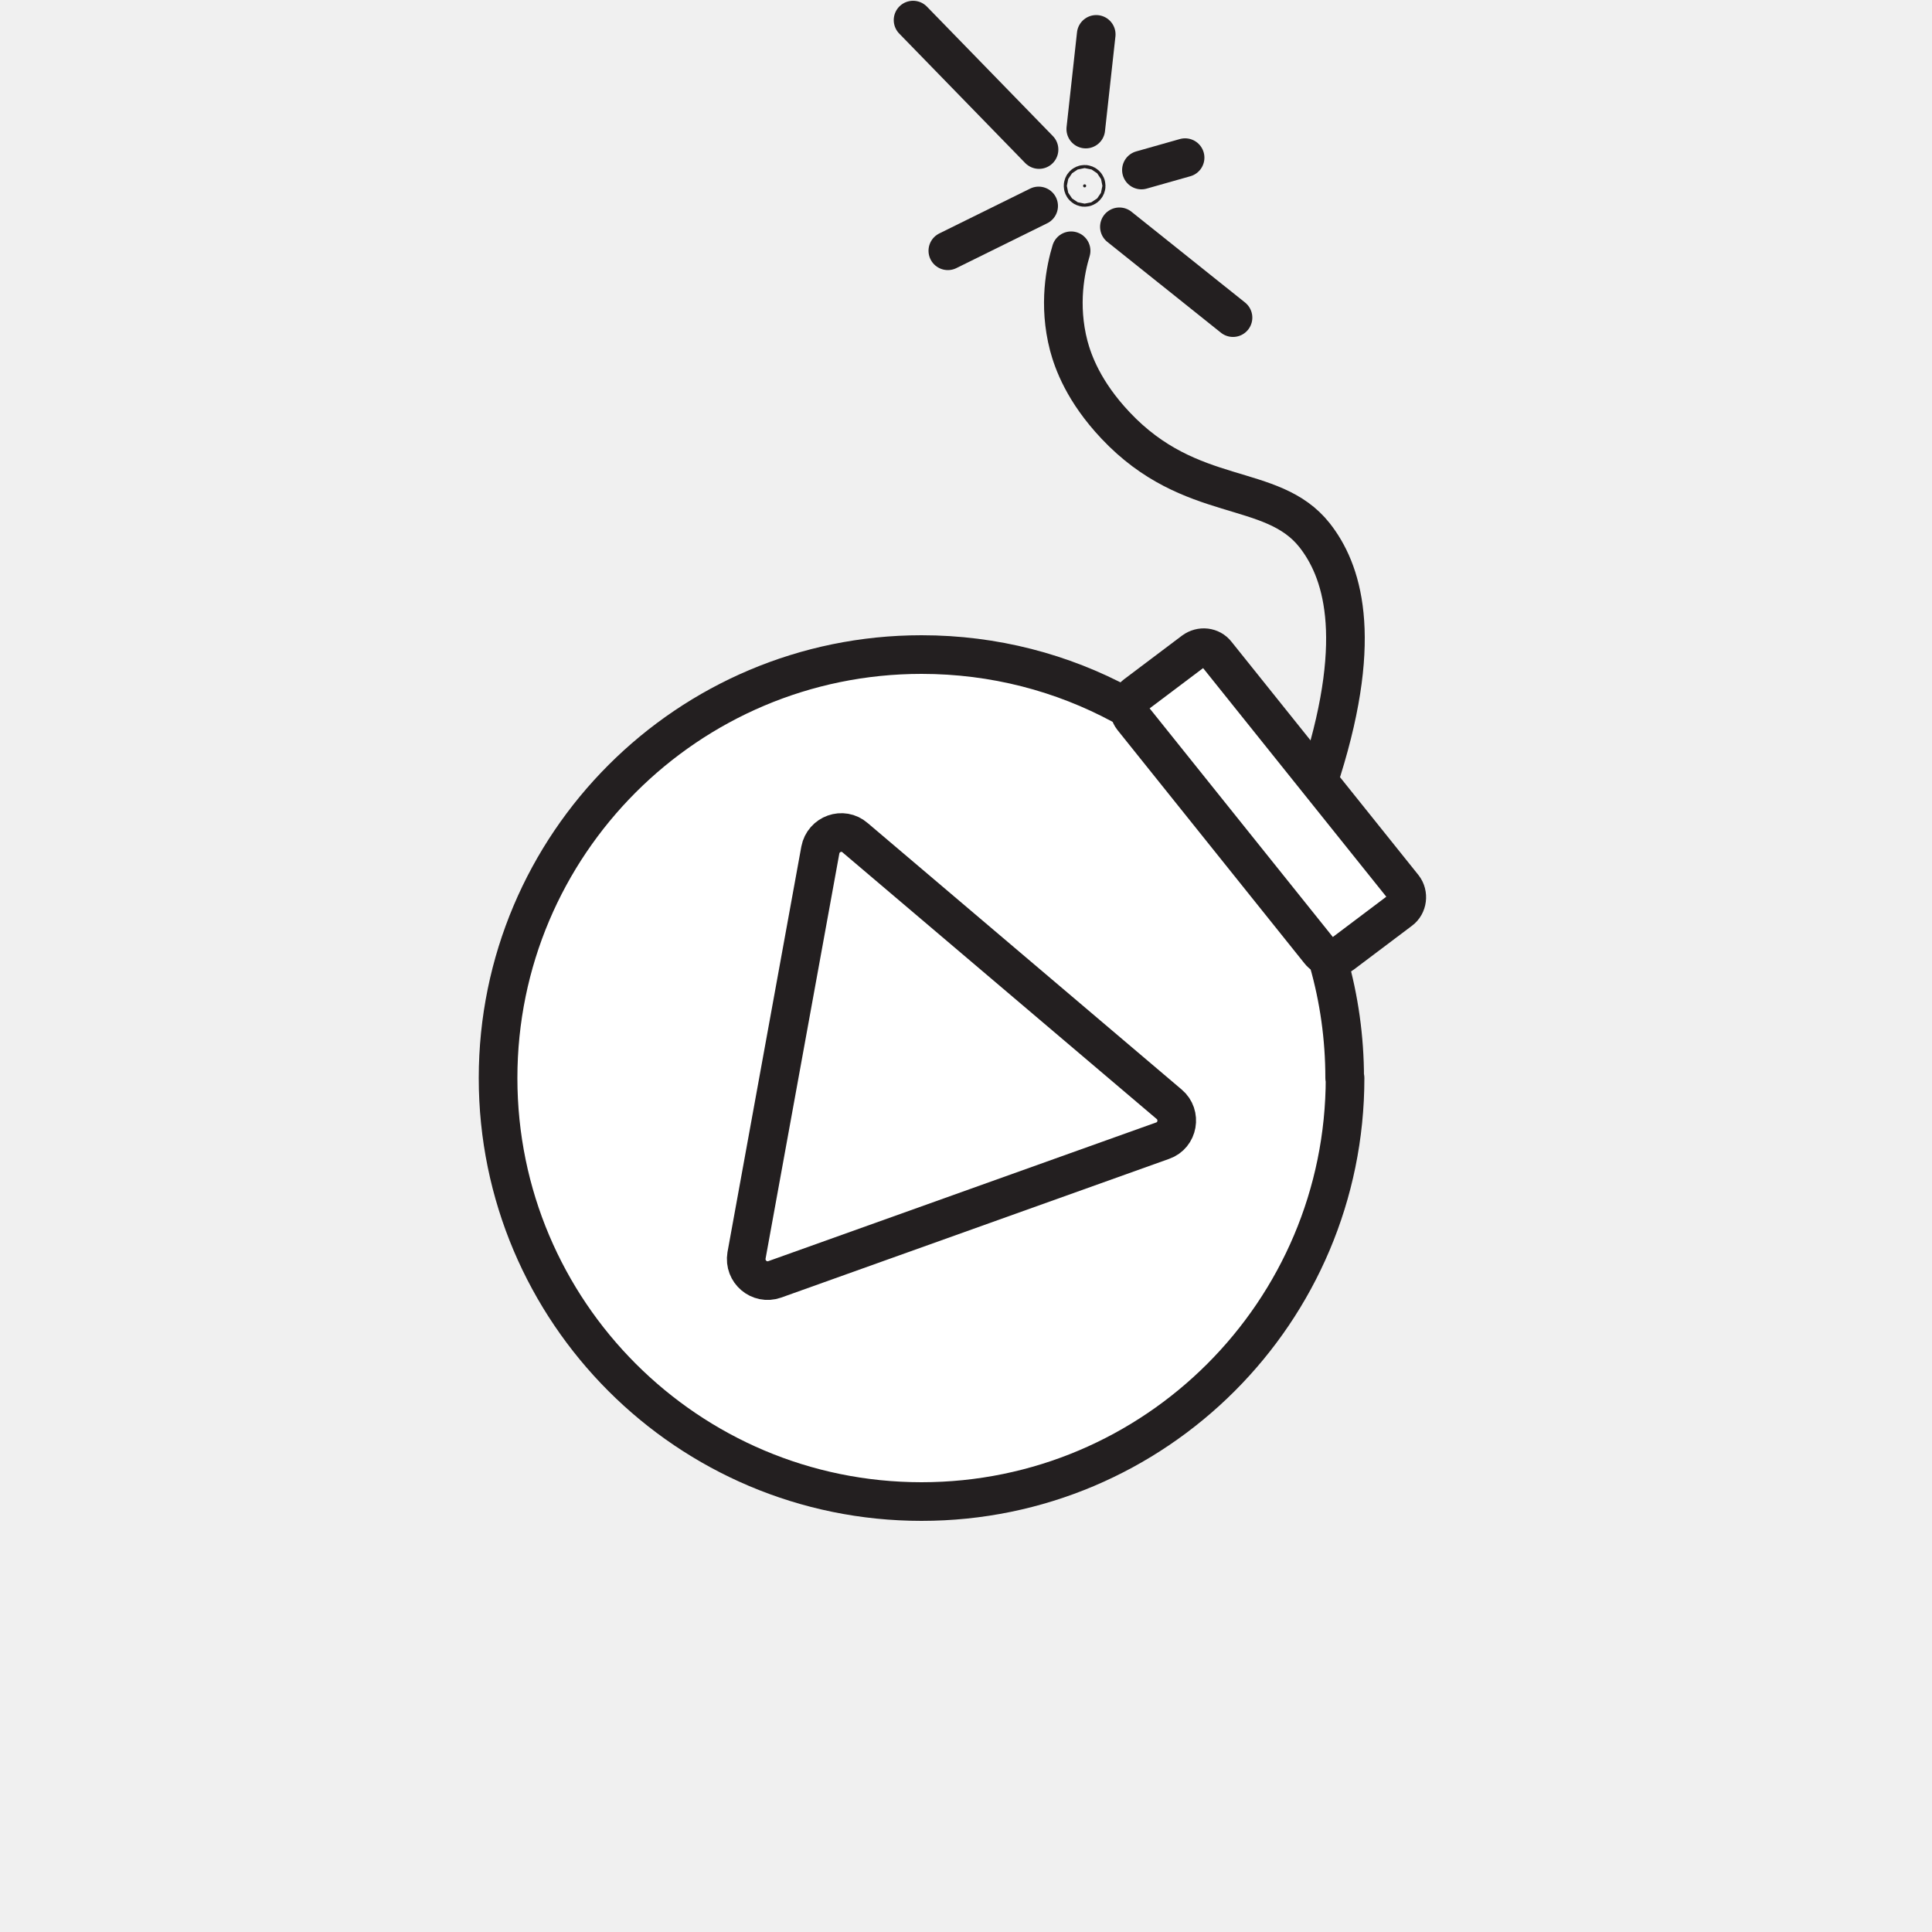
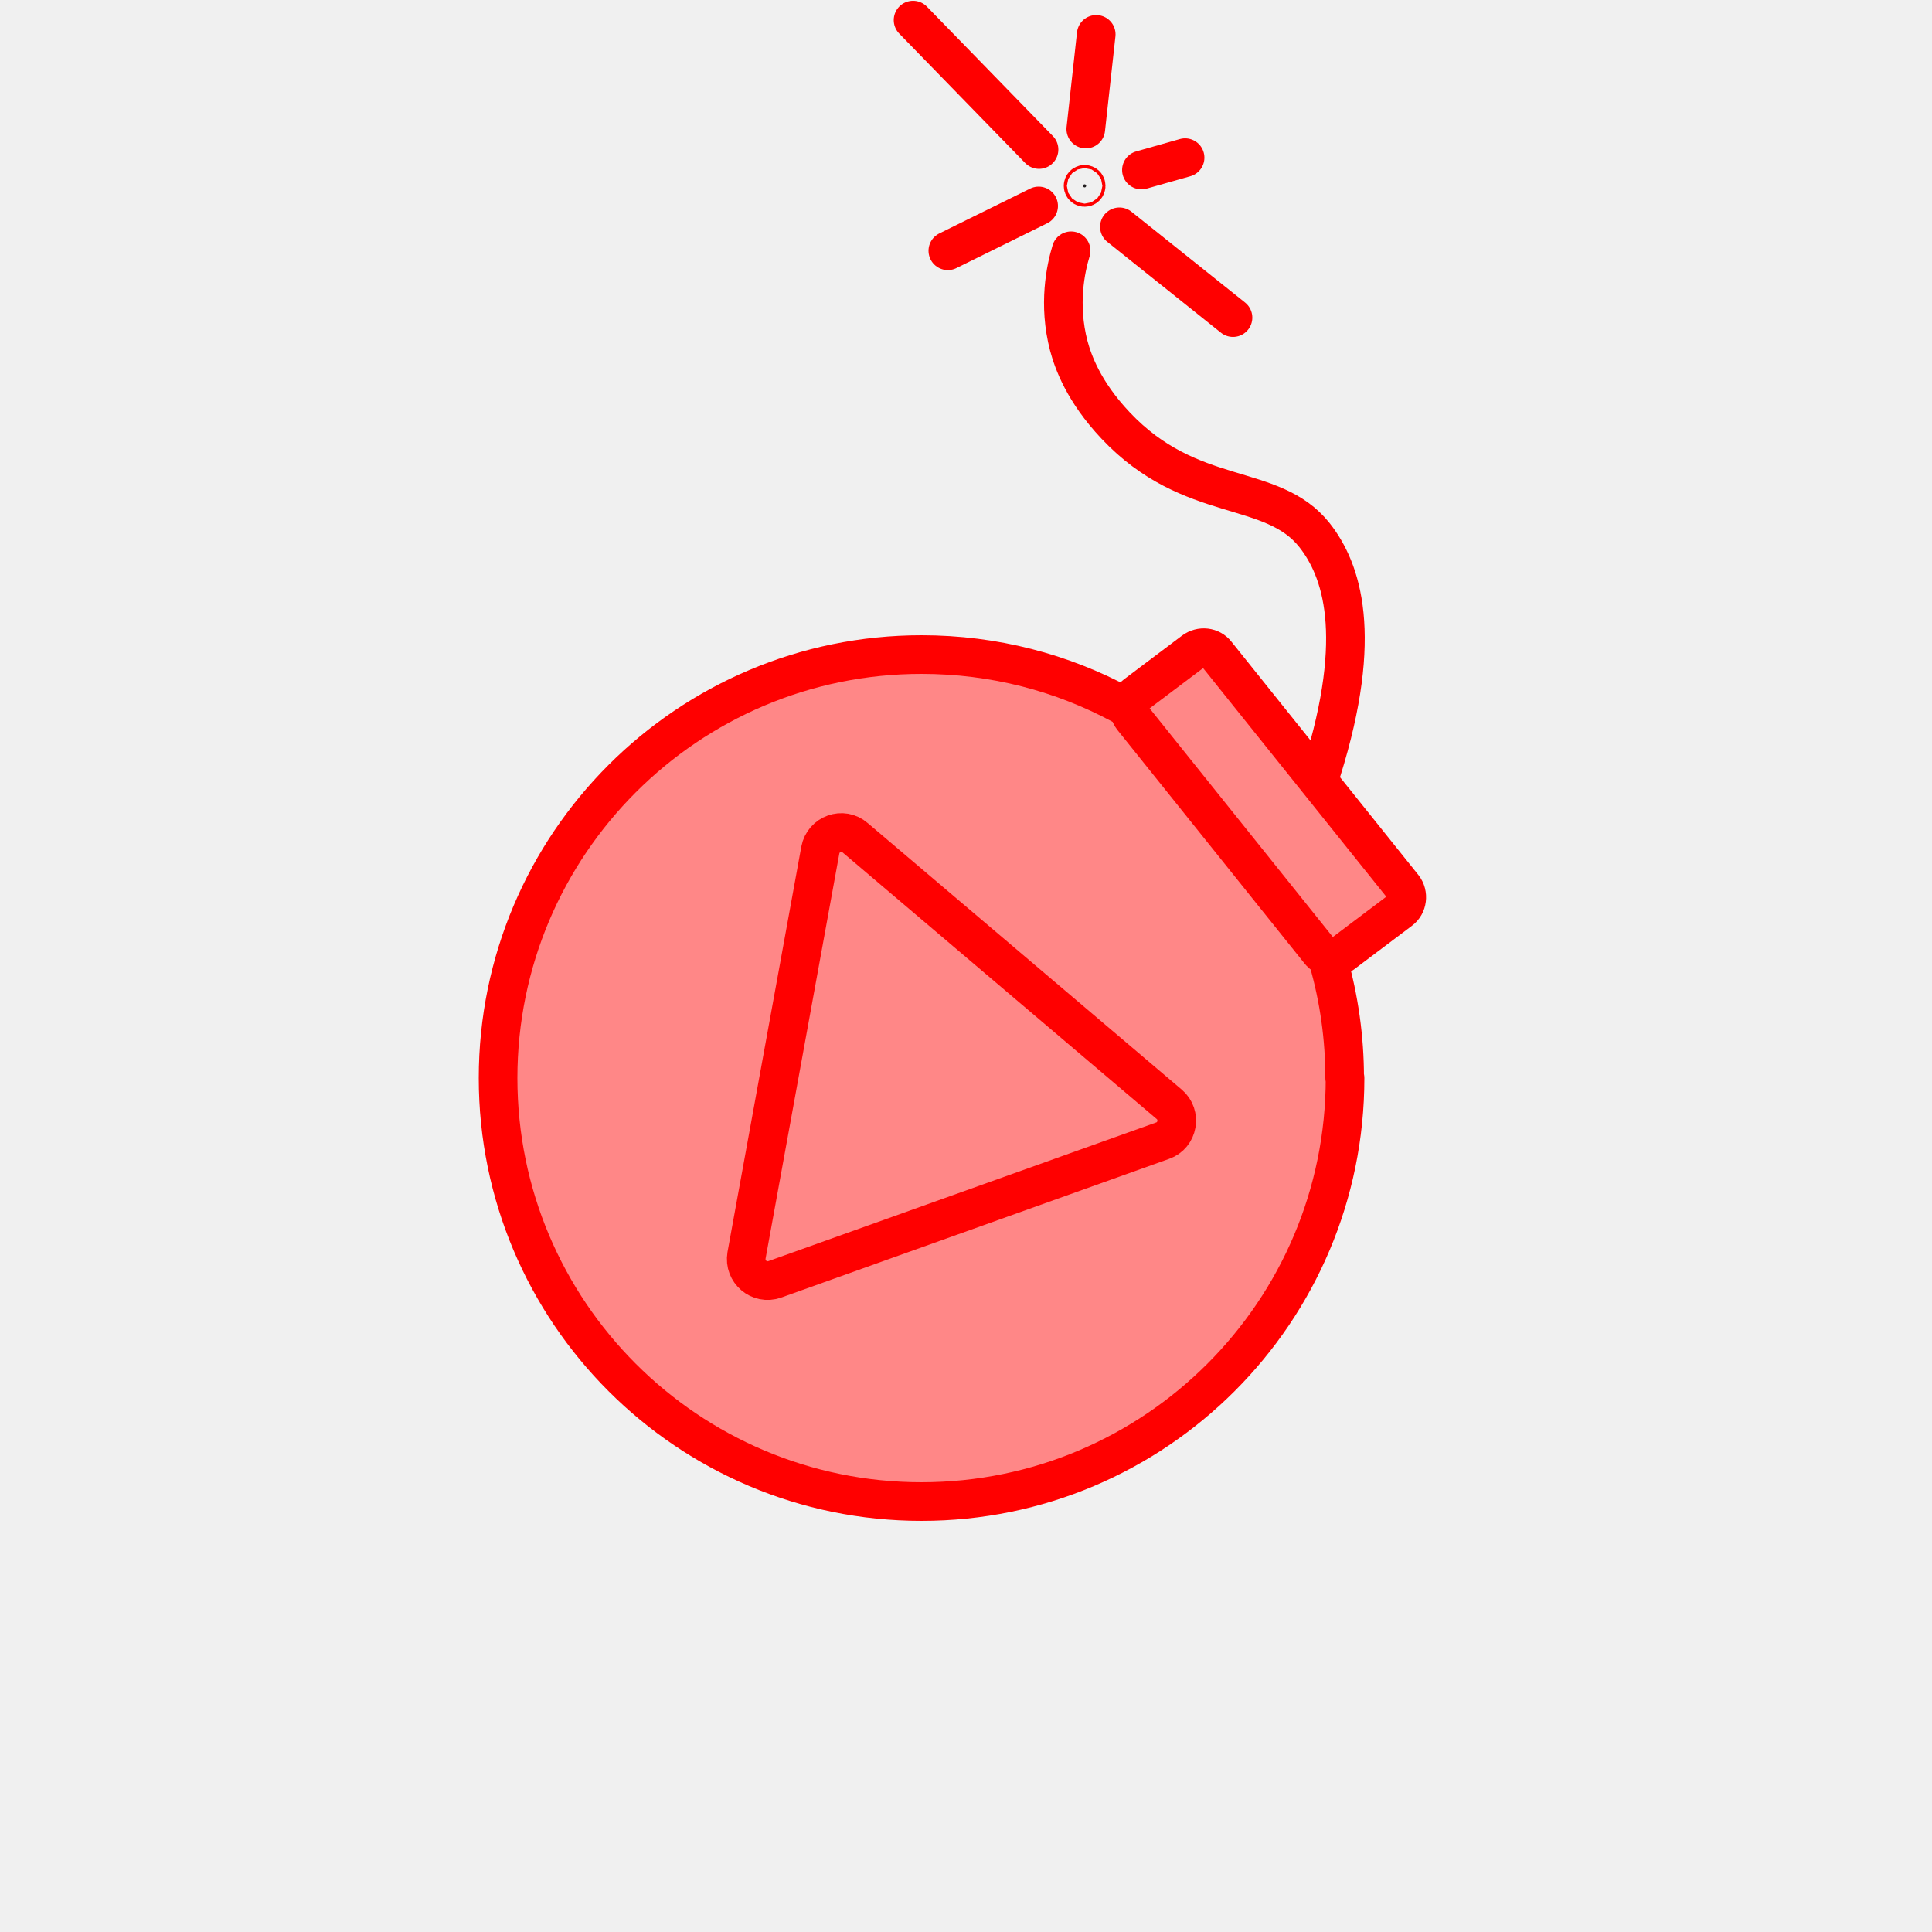
<svg xmlns="http://www.w3.org/2000/svg" id="Layer_1" data-name="Layer 1" viewBox="0 0 50 50">
  <defs>
    <style>
      .cls-1, .cls-2, .cls-3, .cls-4, .cls-5 {
-         stroke: #231f20;
+         stroke: #ff0000;
        stroke-linejoin: round;
      }

      .cls-1, .cls-4 {
-         fill: #fff;
+         fill: #ff8787;
      }

      .cls-2, .cls-3 {
        fill: none;
      }

      .cls-2, .cls-4, .cls-5 {
        stroke-linecap: round;
      }

      .cls-5 {
        fill: #231f20;
      }
    </style>
  </defs>
  <g>
    <path class="cls-1" d="M34.81,27.9c0,6.05-4.91,10.96-10.96,10.96s-10.96-4.91-10.96-10.96,4.91-10.96,10.96-10.96c1.88,0,3.64.47,5.18,1.3,3.44,1.85,5.77,5.48,5.77,9.66Z" />
    <path class="cls-1" d="M29.31,18.58l4.84,6.04c.14.18.4.21.59.07l1.5-1.13c.19-.14.22-.42.08-.6l-4.84-6.04c-.14-.18-.4-.21-.59-.07l-1.5,1.13c-.19.14-.22.42-.08.6Z" />
    <path class="cls-2" d="M34.21,19.94c1.1-3.52.51-5.2-.19-6.09-1.11-1.4-3.2-.77-5.15-2.84-.83-.88-1.1-1.65-1.21-2.06-.28-1.07-.08-2,.06-2.46" />
  </g>
  <path class="cls-3" d="M30.09,29.52l-10.04,3.59c-.4.14-.8-.2-.73-.62l1.91-10.49c.08-.42.58-.6.9-.32l8.13,6.9c.32.27.23.8-.17.94Z" />
  <circle class="cls-5" cx="28.07" cy="4.81" r=".04" />
  <line class="cls-4" x1="28.1" y1="3.34" x2="28.37" y2=".89" />
  <line class="cls-4" x1="26.89" y1="3.87" x2="23.63" y2=".52" />
  <line class="cls-4" x1="26.88" y1="5.33" x2="24.53" y2="6.49" />
  <line class="cls-4" x1="29.54" y1="4.4" x2="30.67" y2="4.08" />
  <line class="cls-4" x1="28.97" y1="5.87" x2="31.91" y2="8.22" />
</svg>
